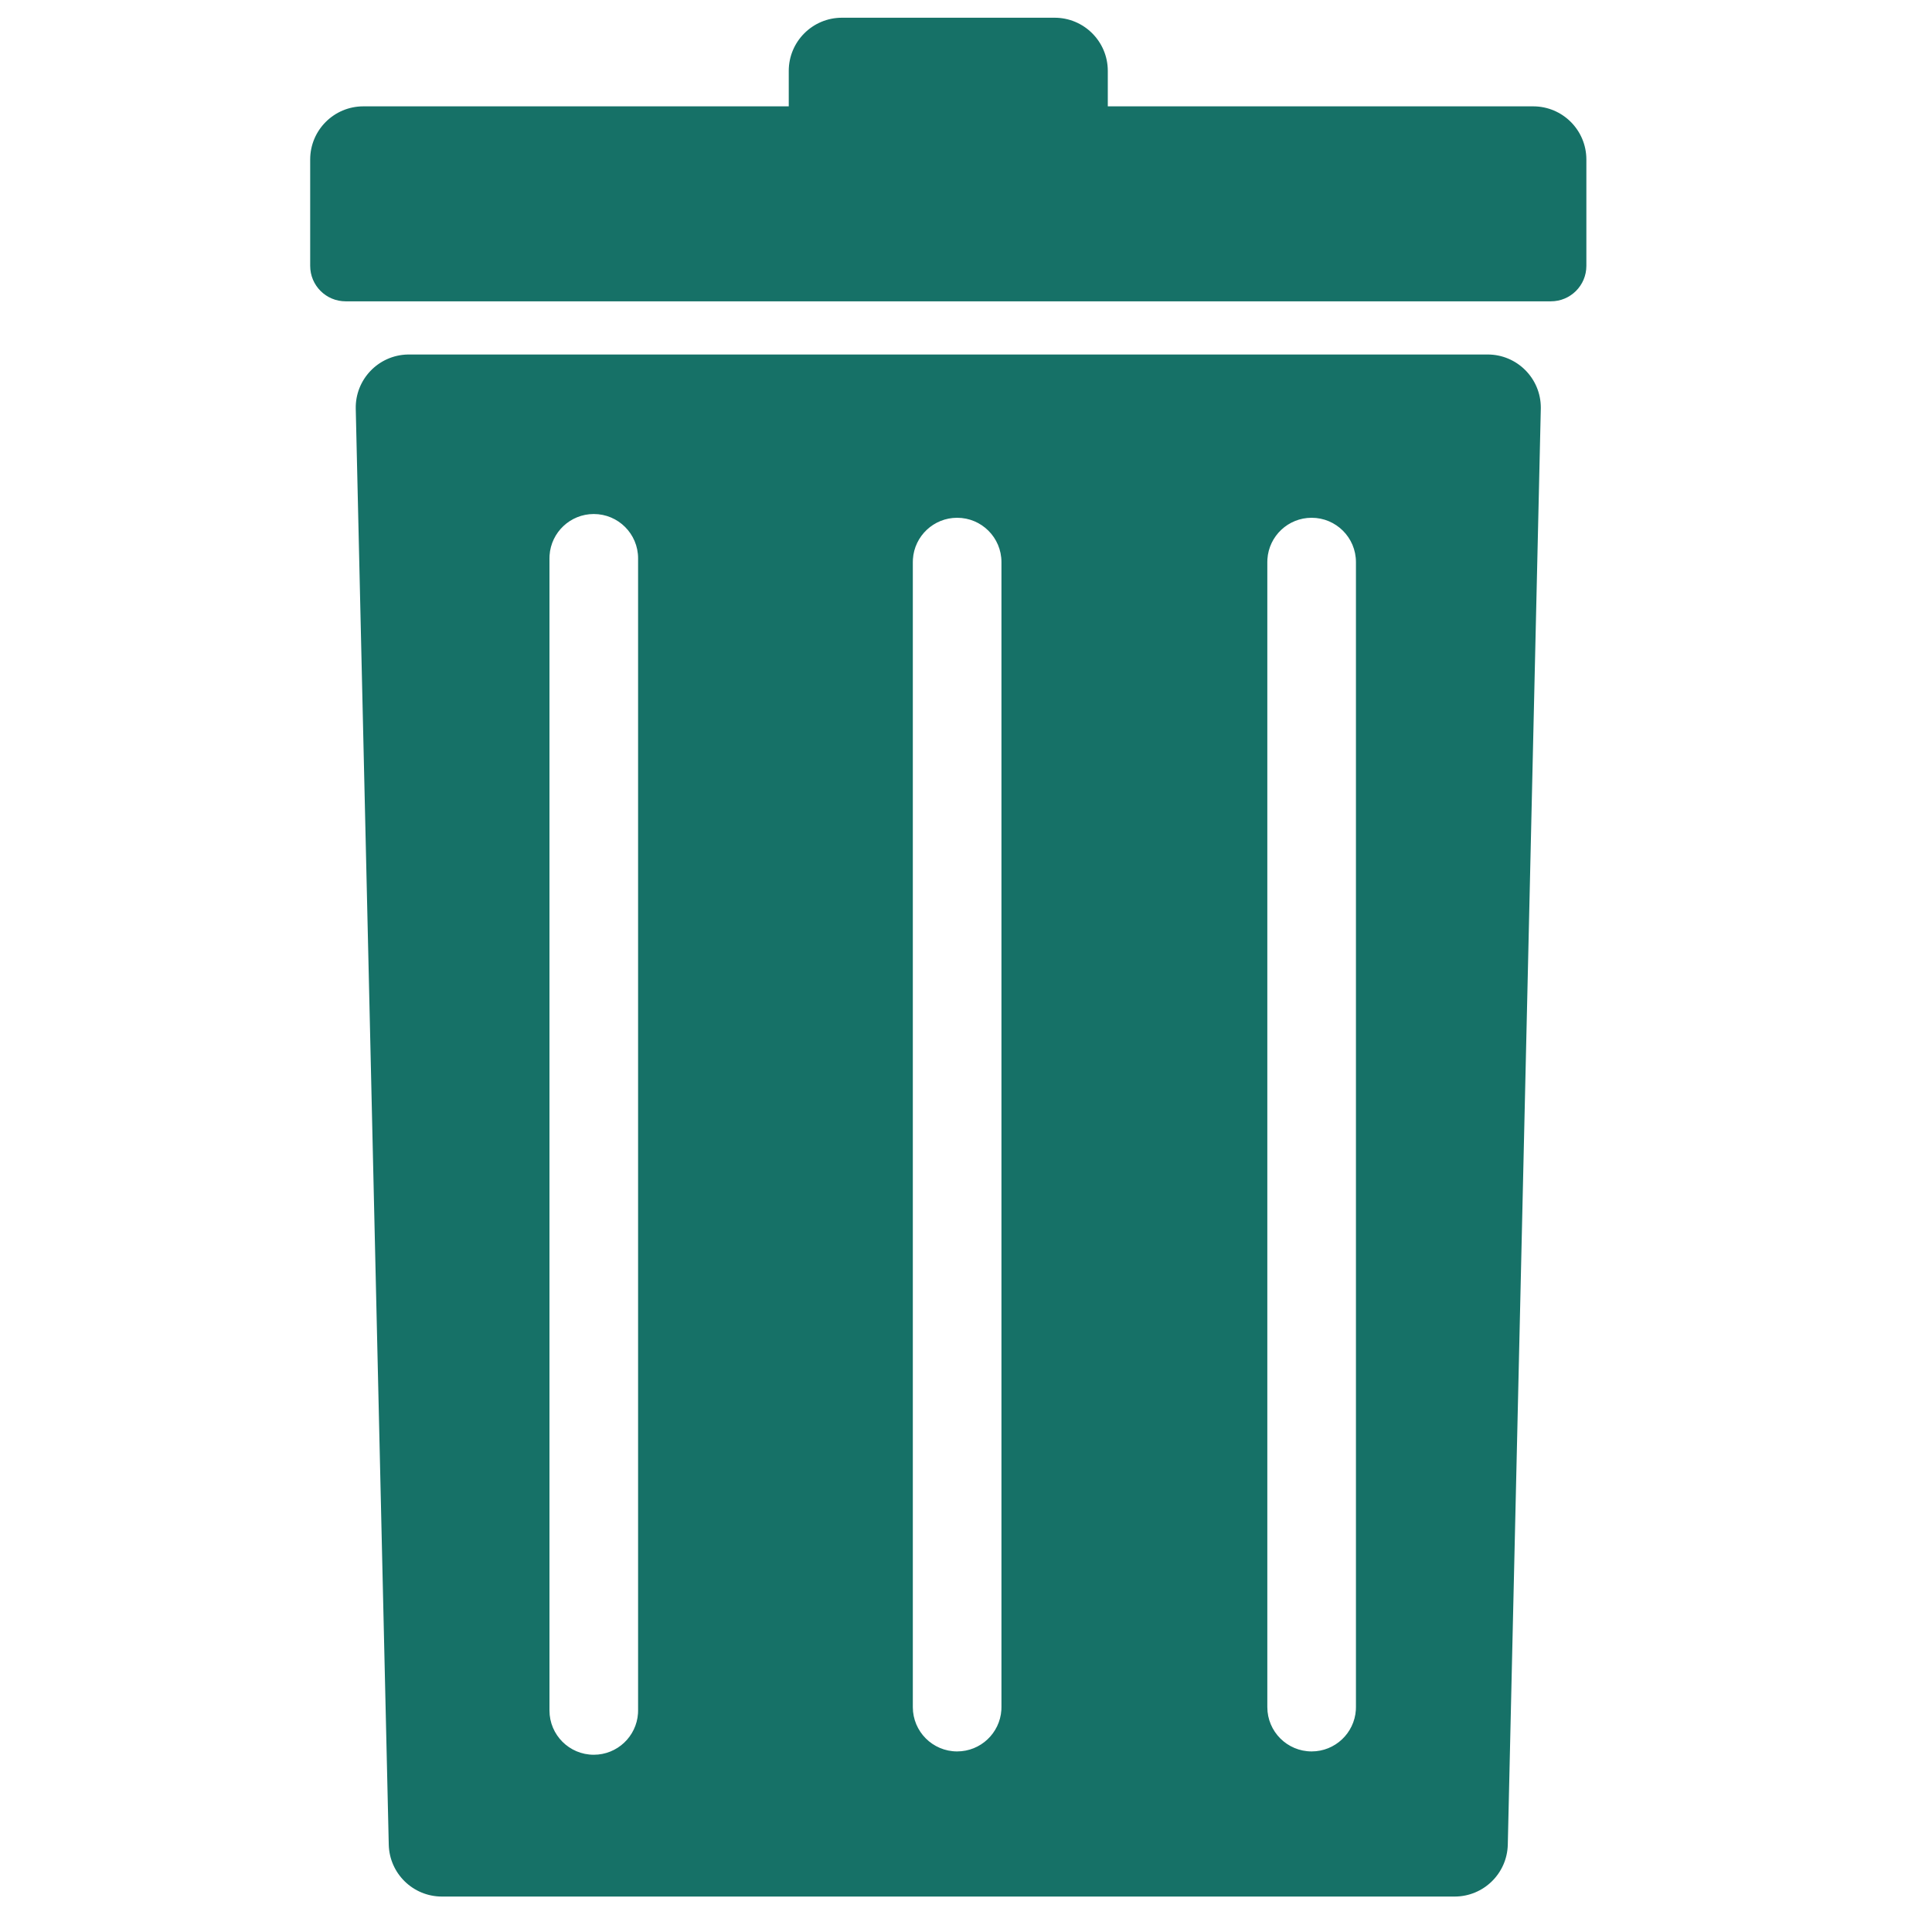
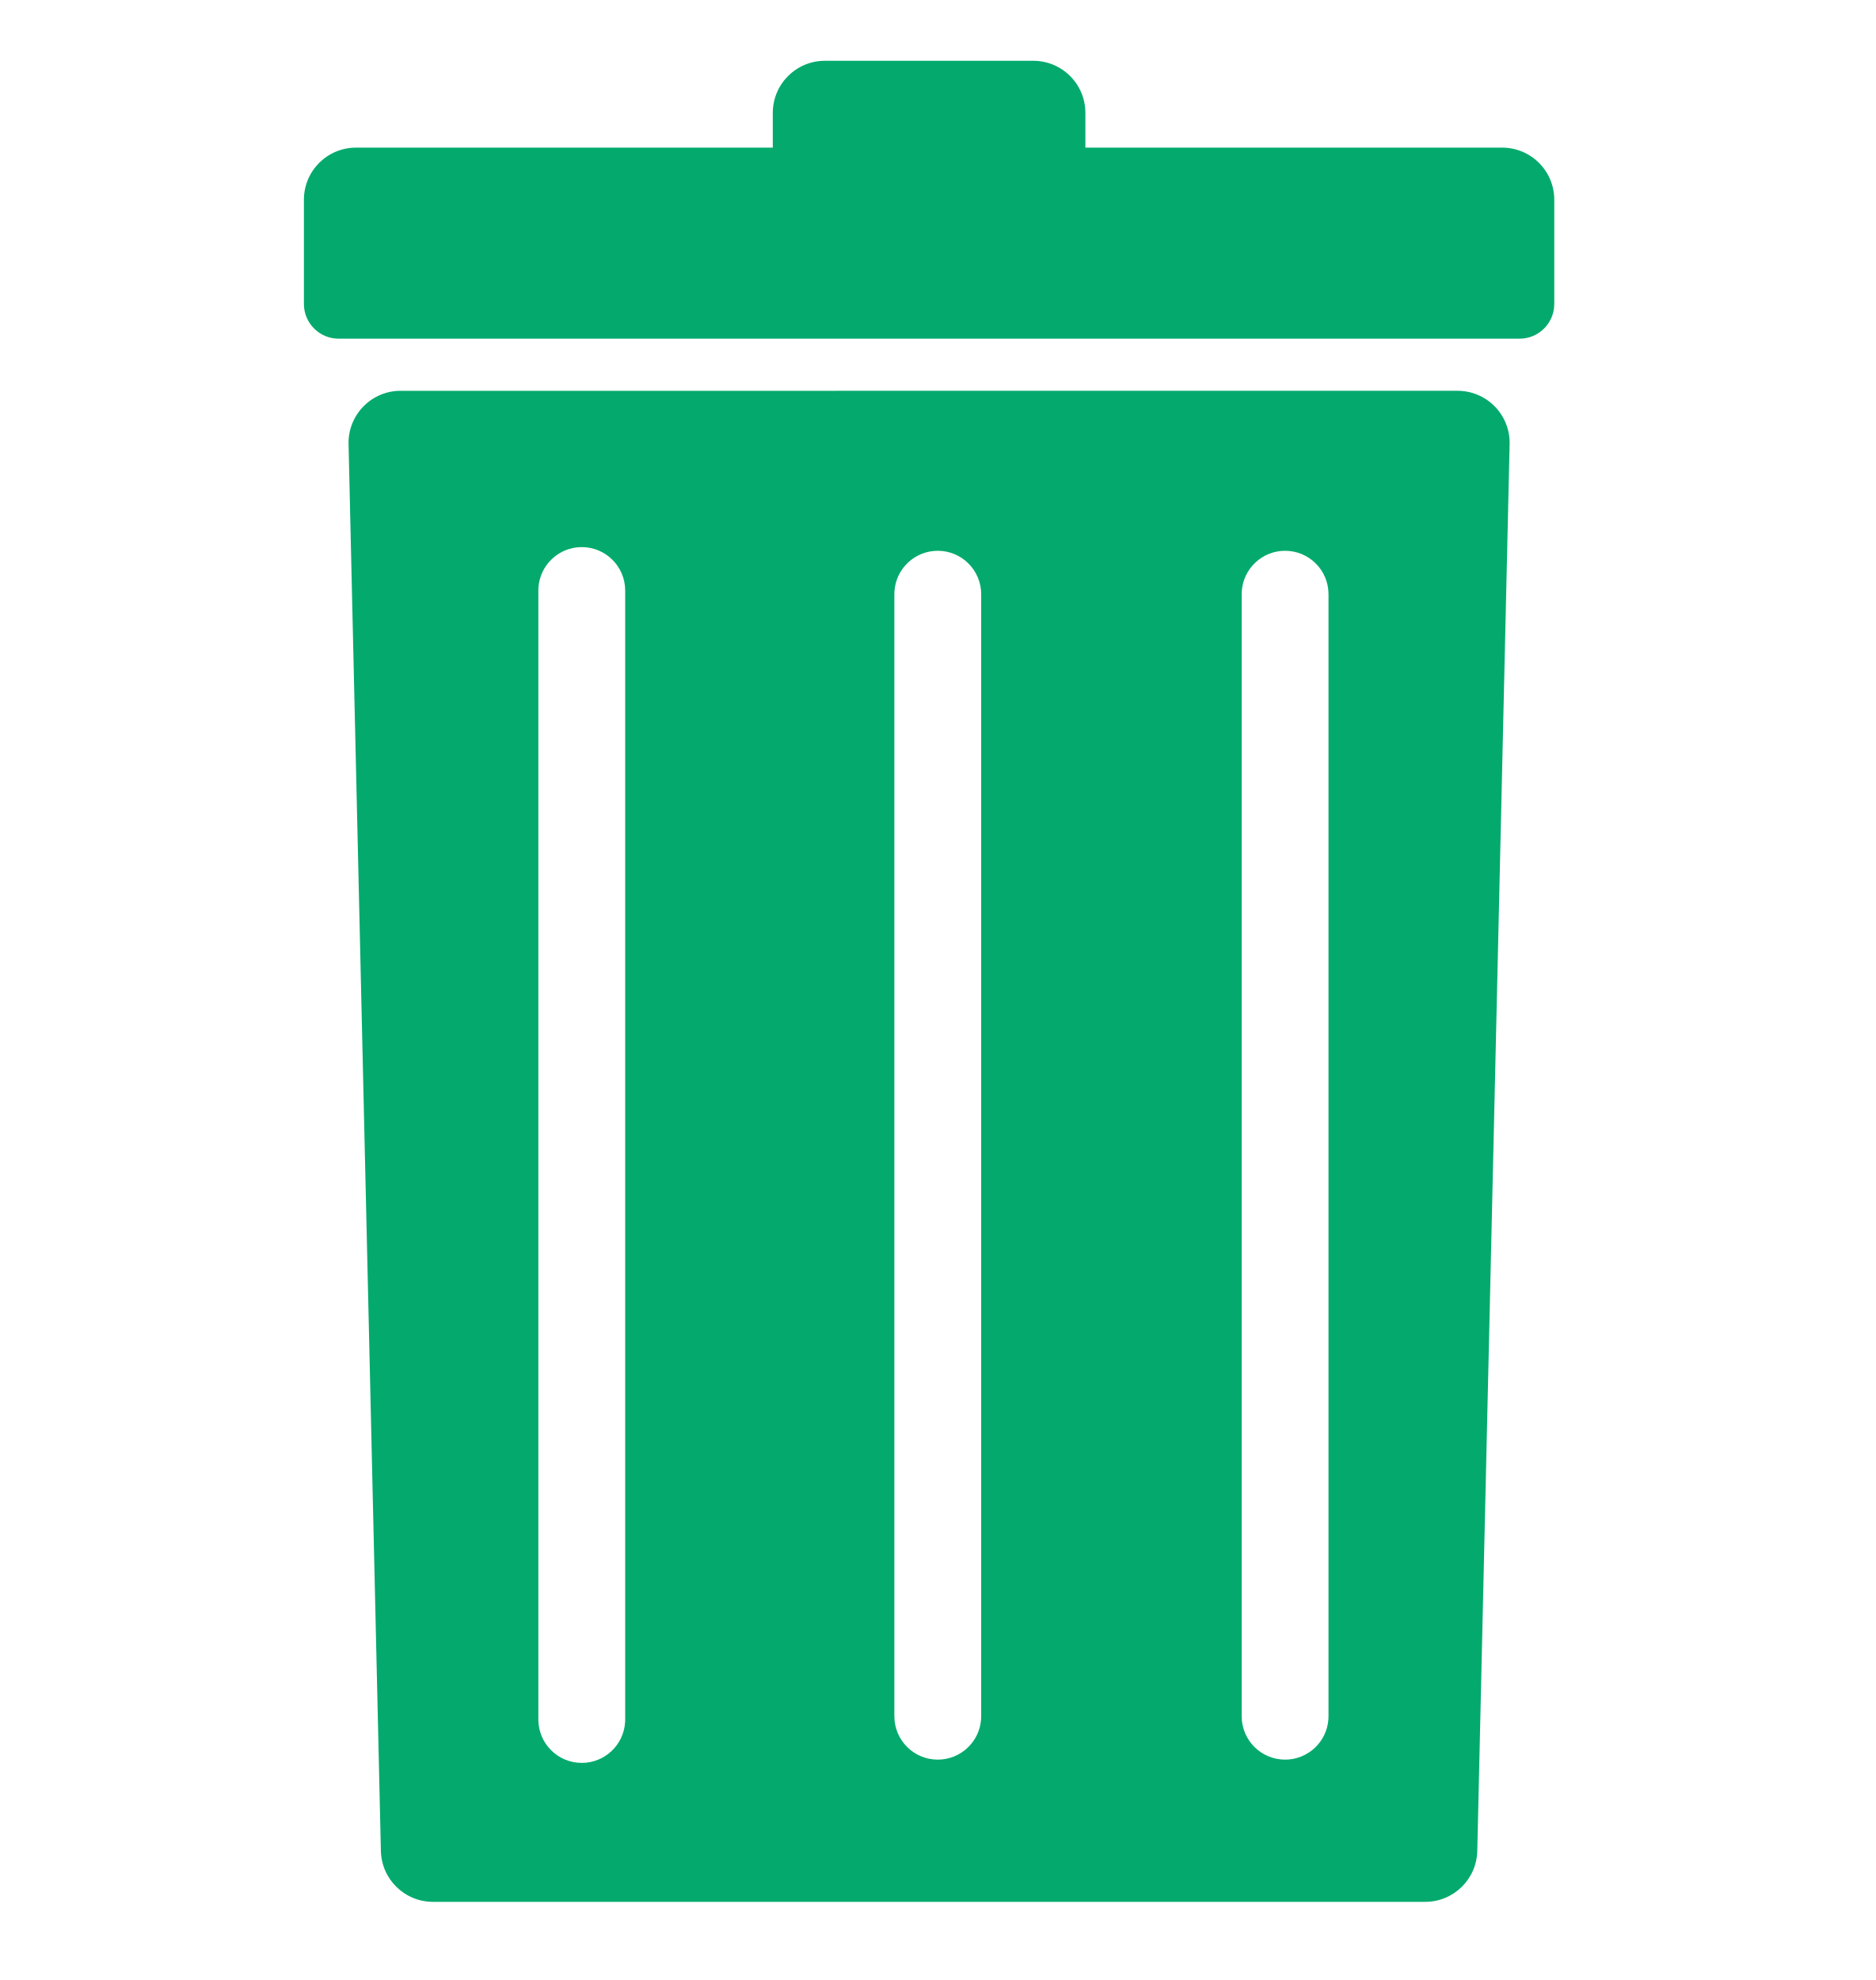
- <svg xmlns="http://www.w3.org/2000/svg" width="108px" height="109px" viewBox="0 0 108 109" version="1.1">
+ <svg xmlns="http://www.w3.org/2000/svg" width="18px" height="19px" viewBox="0 0 108 109" version="1.1">
  <g id="Desktop-(out-of-date)" stroke="none" stroke-width="1" fill="none" fill-rule="evenodd">
-     <path d="M83.93,20 C85.587,20 86.93,21.343 86.93,23 C86.93,23.023 86.93,23.046 86.929,23.069 L85.067,104.069 C85.03,105.699 83.698,107 82.068,107 L24.932,107 C23.302,107 21.97,105.699 21.933,104.069 L20.071,23.069 C20.032,21.413 21.344,20.039 23.001,20.001 L83.93,20 Z M33.5,29 C32.175,29 31.09,30.032 31.005,31.336 L31,31.5 L31,96.5 C31,97.881 32.119,99 33.5,99 C34.825,99 35.91,97.968 35.995,96.664 L36,96.5 L36,31.5 C36,30.119 34.881,29 33.5,29 Z M74,29.212 C72.675,29.212 71.59,30.243 71.505,31.547 L71.5,31.712 L71.5,96.312 C71.5,97.692 72.619,98.812 74,98.812 C75.325,98.812 76.41,97.78 76.495,96.476 L76.5,96.312 L76.5,31.712 C76.5,30.331 75.381,29.212 74,29.212 Z M54,29.212 C52.675,29.212 51.59,30.243 51.505,31.547 L51.5,31.712 L51.5,96.312 C51.5,97.692 52.619,98.812 54,98.812 C55.325,98.812 56.41,97.78 56.495,96.476 L56.5,96.312 L56.5,31.712 C56.5,30.331 55.381,29.212 54,29.212 Z M59.5,1 C61.157,1 62.5,2.343 62.5,4 L62.5,6 L86.5,6 C88.157,6 89.5,7.343 89.5,9 L89.5,15 C89.5,16.105 88.605,17 87.5,17 L19.5,17 C18.395,17 17.5,16.105 17.5,15 L17.5,9 C17.5,7.343 18.843,6 20.5,6 L44.5,6 L44.5,4 C44.5,2.343 45.843,1 47.5,1 L59.5,1 Z" id="Combined-Shape" fill="#167167" />
+     <path d="M83.93,20 C85.587,20 86.93,21.343 86.93,23 C86.93,23.023 86.93,23.046 86.929,23.069 L85.067,104.069 C85.03,105.699 83.698,107 82.068,107 L24.932,107 C23.302,107 21.97,105.699 21.933,104.069 L20.071,23.069 C20.032,21.413 21.344,20.039 23.001,20.001 L83.93,20 Z M33.5,29 C32.175,29 31.09,30.032 31.005,31.336 L31,31.5 L31,96.5 C31,97.881 32.119,99 33.5,99 C34.825,99 35.91,97.968 35.995,96.664 L36,96.5 L36,31.5 C36,30.119 34.881,29 33.5,29 Z M74,29.212 C72.675,29.212 71.59,30.243 71.505,31.547 L71.5,31.712 L71.5,96.312 C71.5,97.692 72.619,98.812 74,98.812 C75.325,98.812 76.41,97.78 76.495,96.476 L76.5,96.312 L76.5,31.712 C76.5,30.331 75.381,29.212 74,29.212 Z M54,29.212 C52.675,29.212 51.59,30.243 51.505,31.547 L51.5,31.712 L51.5,96.312 C51.5,97.692 52.619,98.812 54,98.812 C55.325,98.812 56.41,97.78 56.495,96.476 L56.5,96.312 L56.5,31.712 C56.5,30.331 55.381,29.212 54,29.212 Z M59.5,1 C61.157,1 62.5,2.343 62.5,4 L62.5,6 L86.5,6 C88.157,6 89.5,7.343 89.5,9 L89.5,15 C89.5,16.105 88.605,17 87.5,17 L19.5,17 C18.395,17 17.5,16.105 17.5,15 L17.5,9 C17.5,7.343 18.843,6 20.5,6 L44.5,6 L44.5,4 C44.5,2.343 45.843,1 47.5,1 L59.5,1 Z" id="Combined-Shape" fill="#04AA6D" />
  </g>
</svg>
